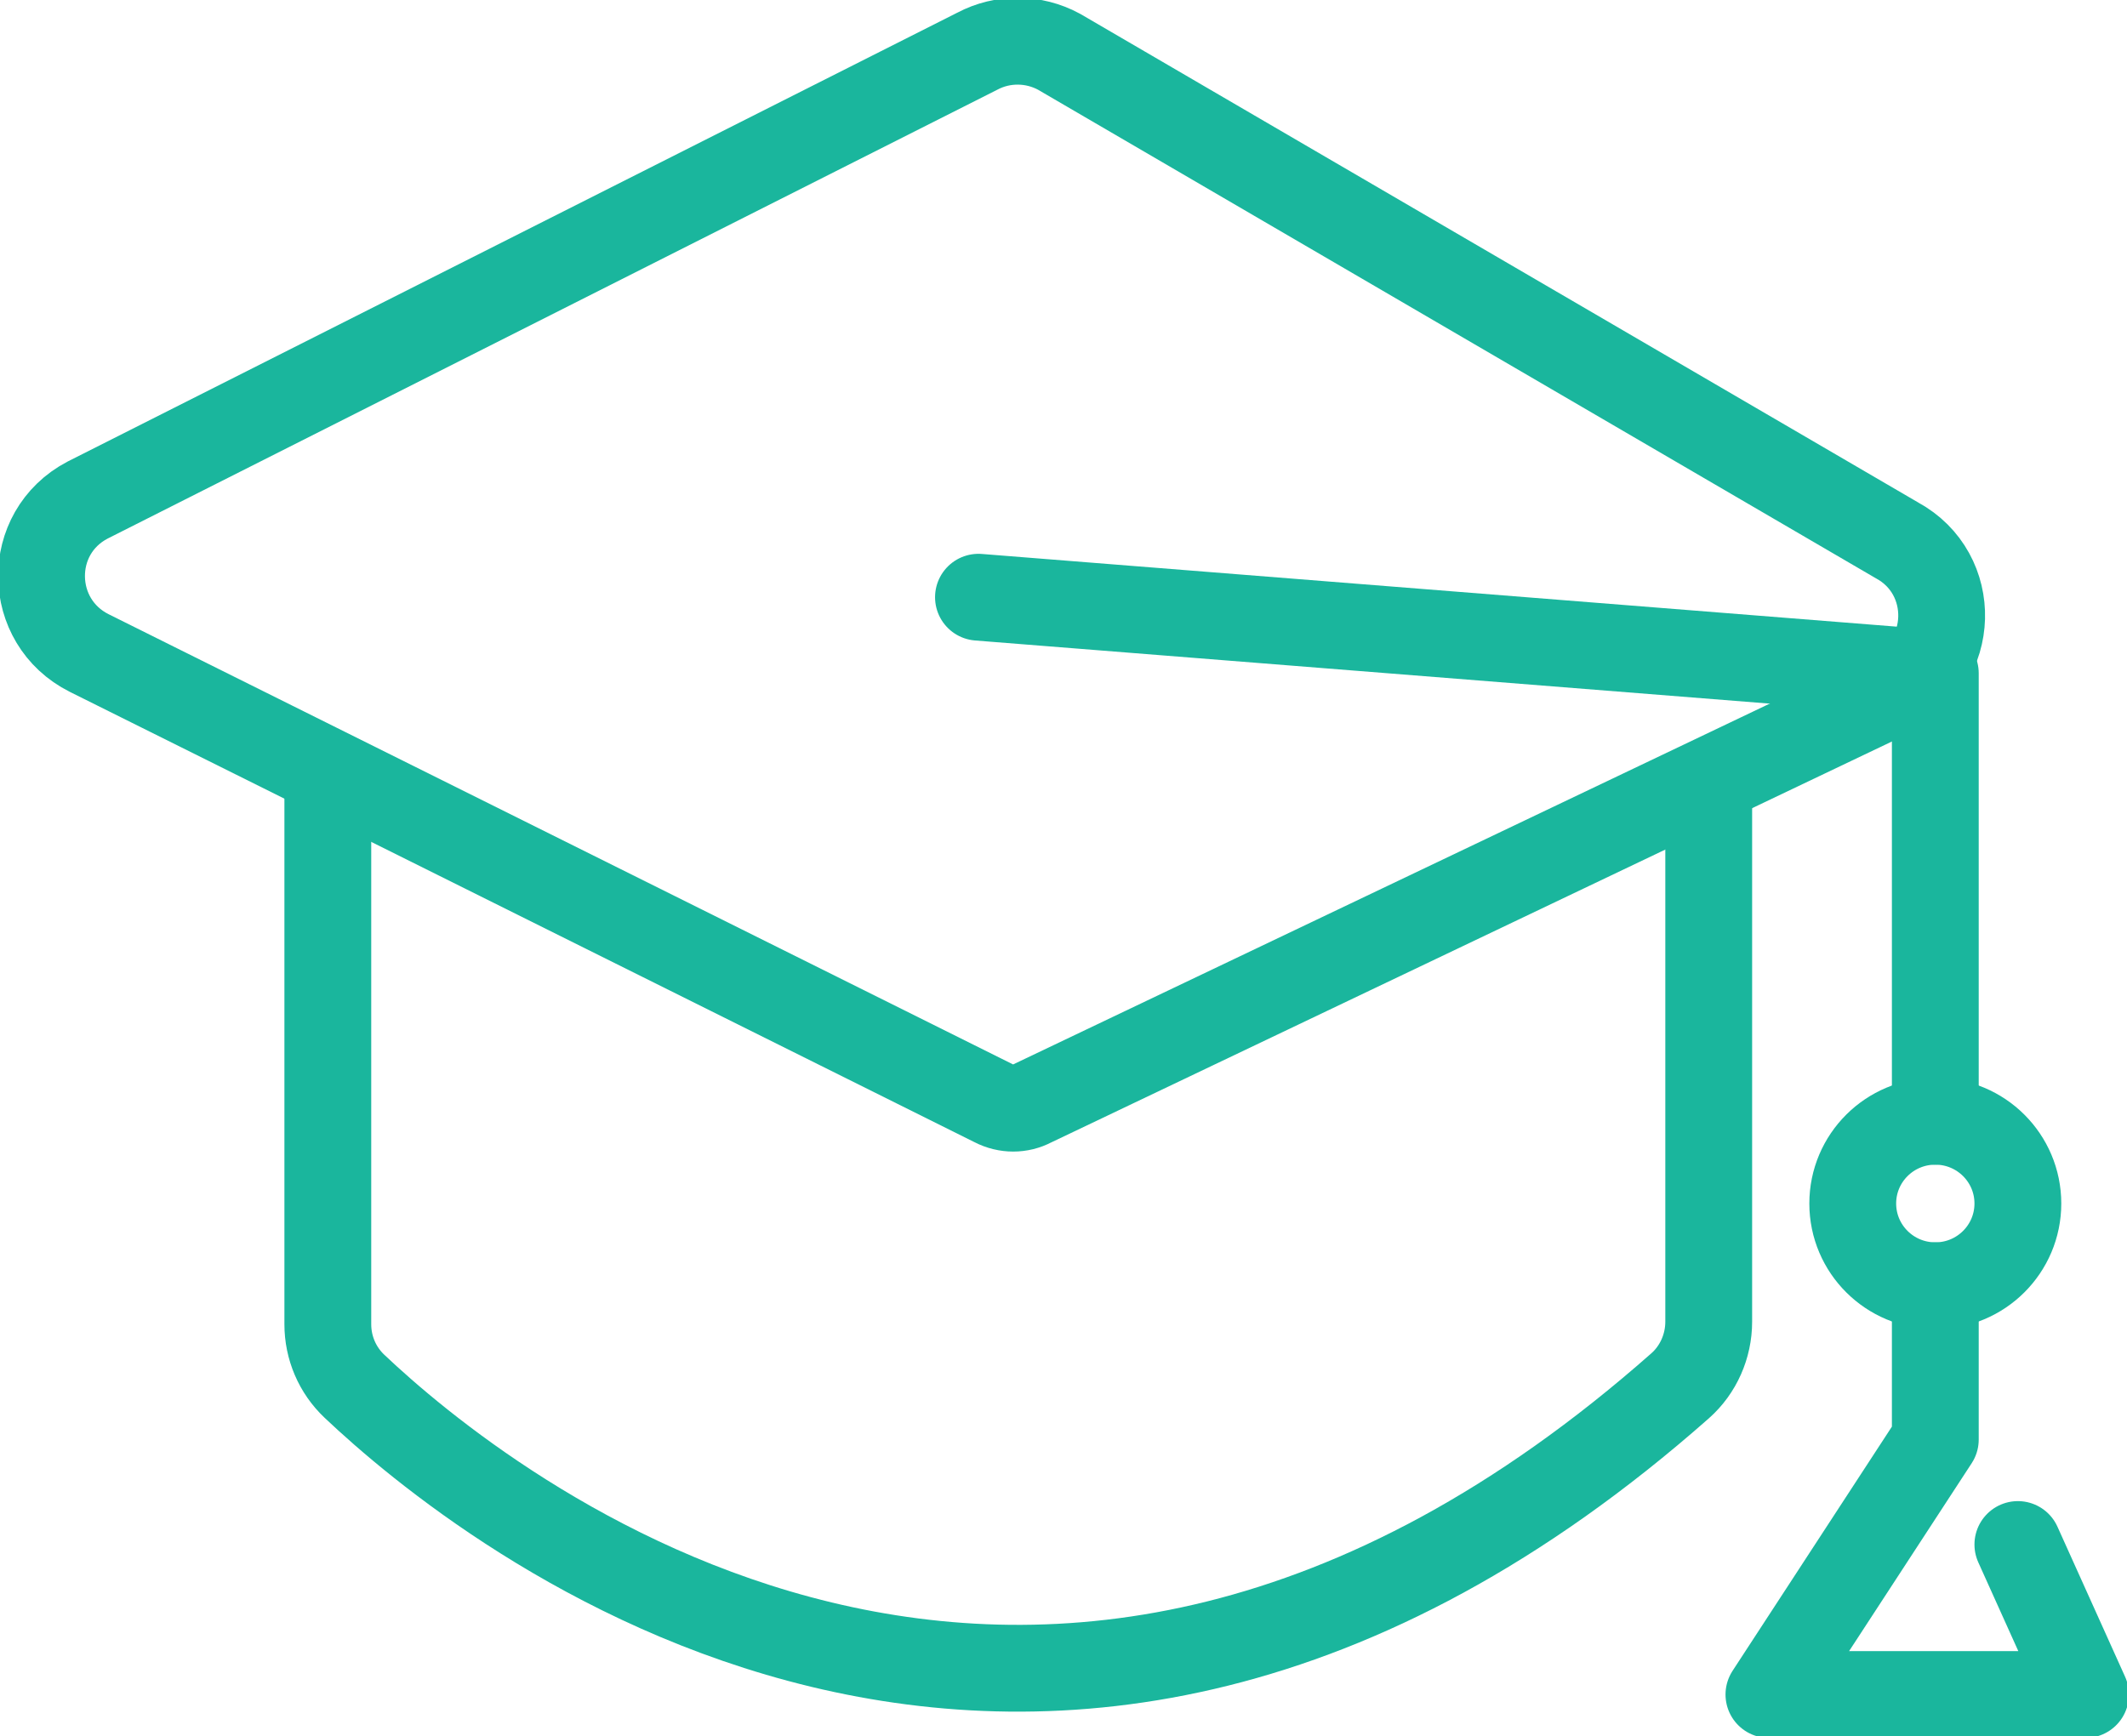
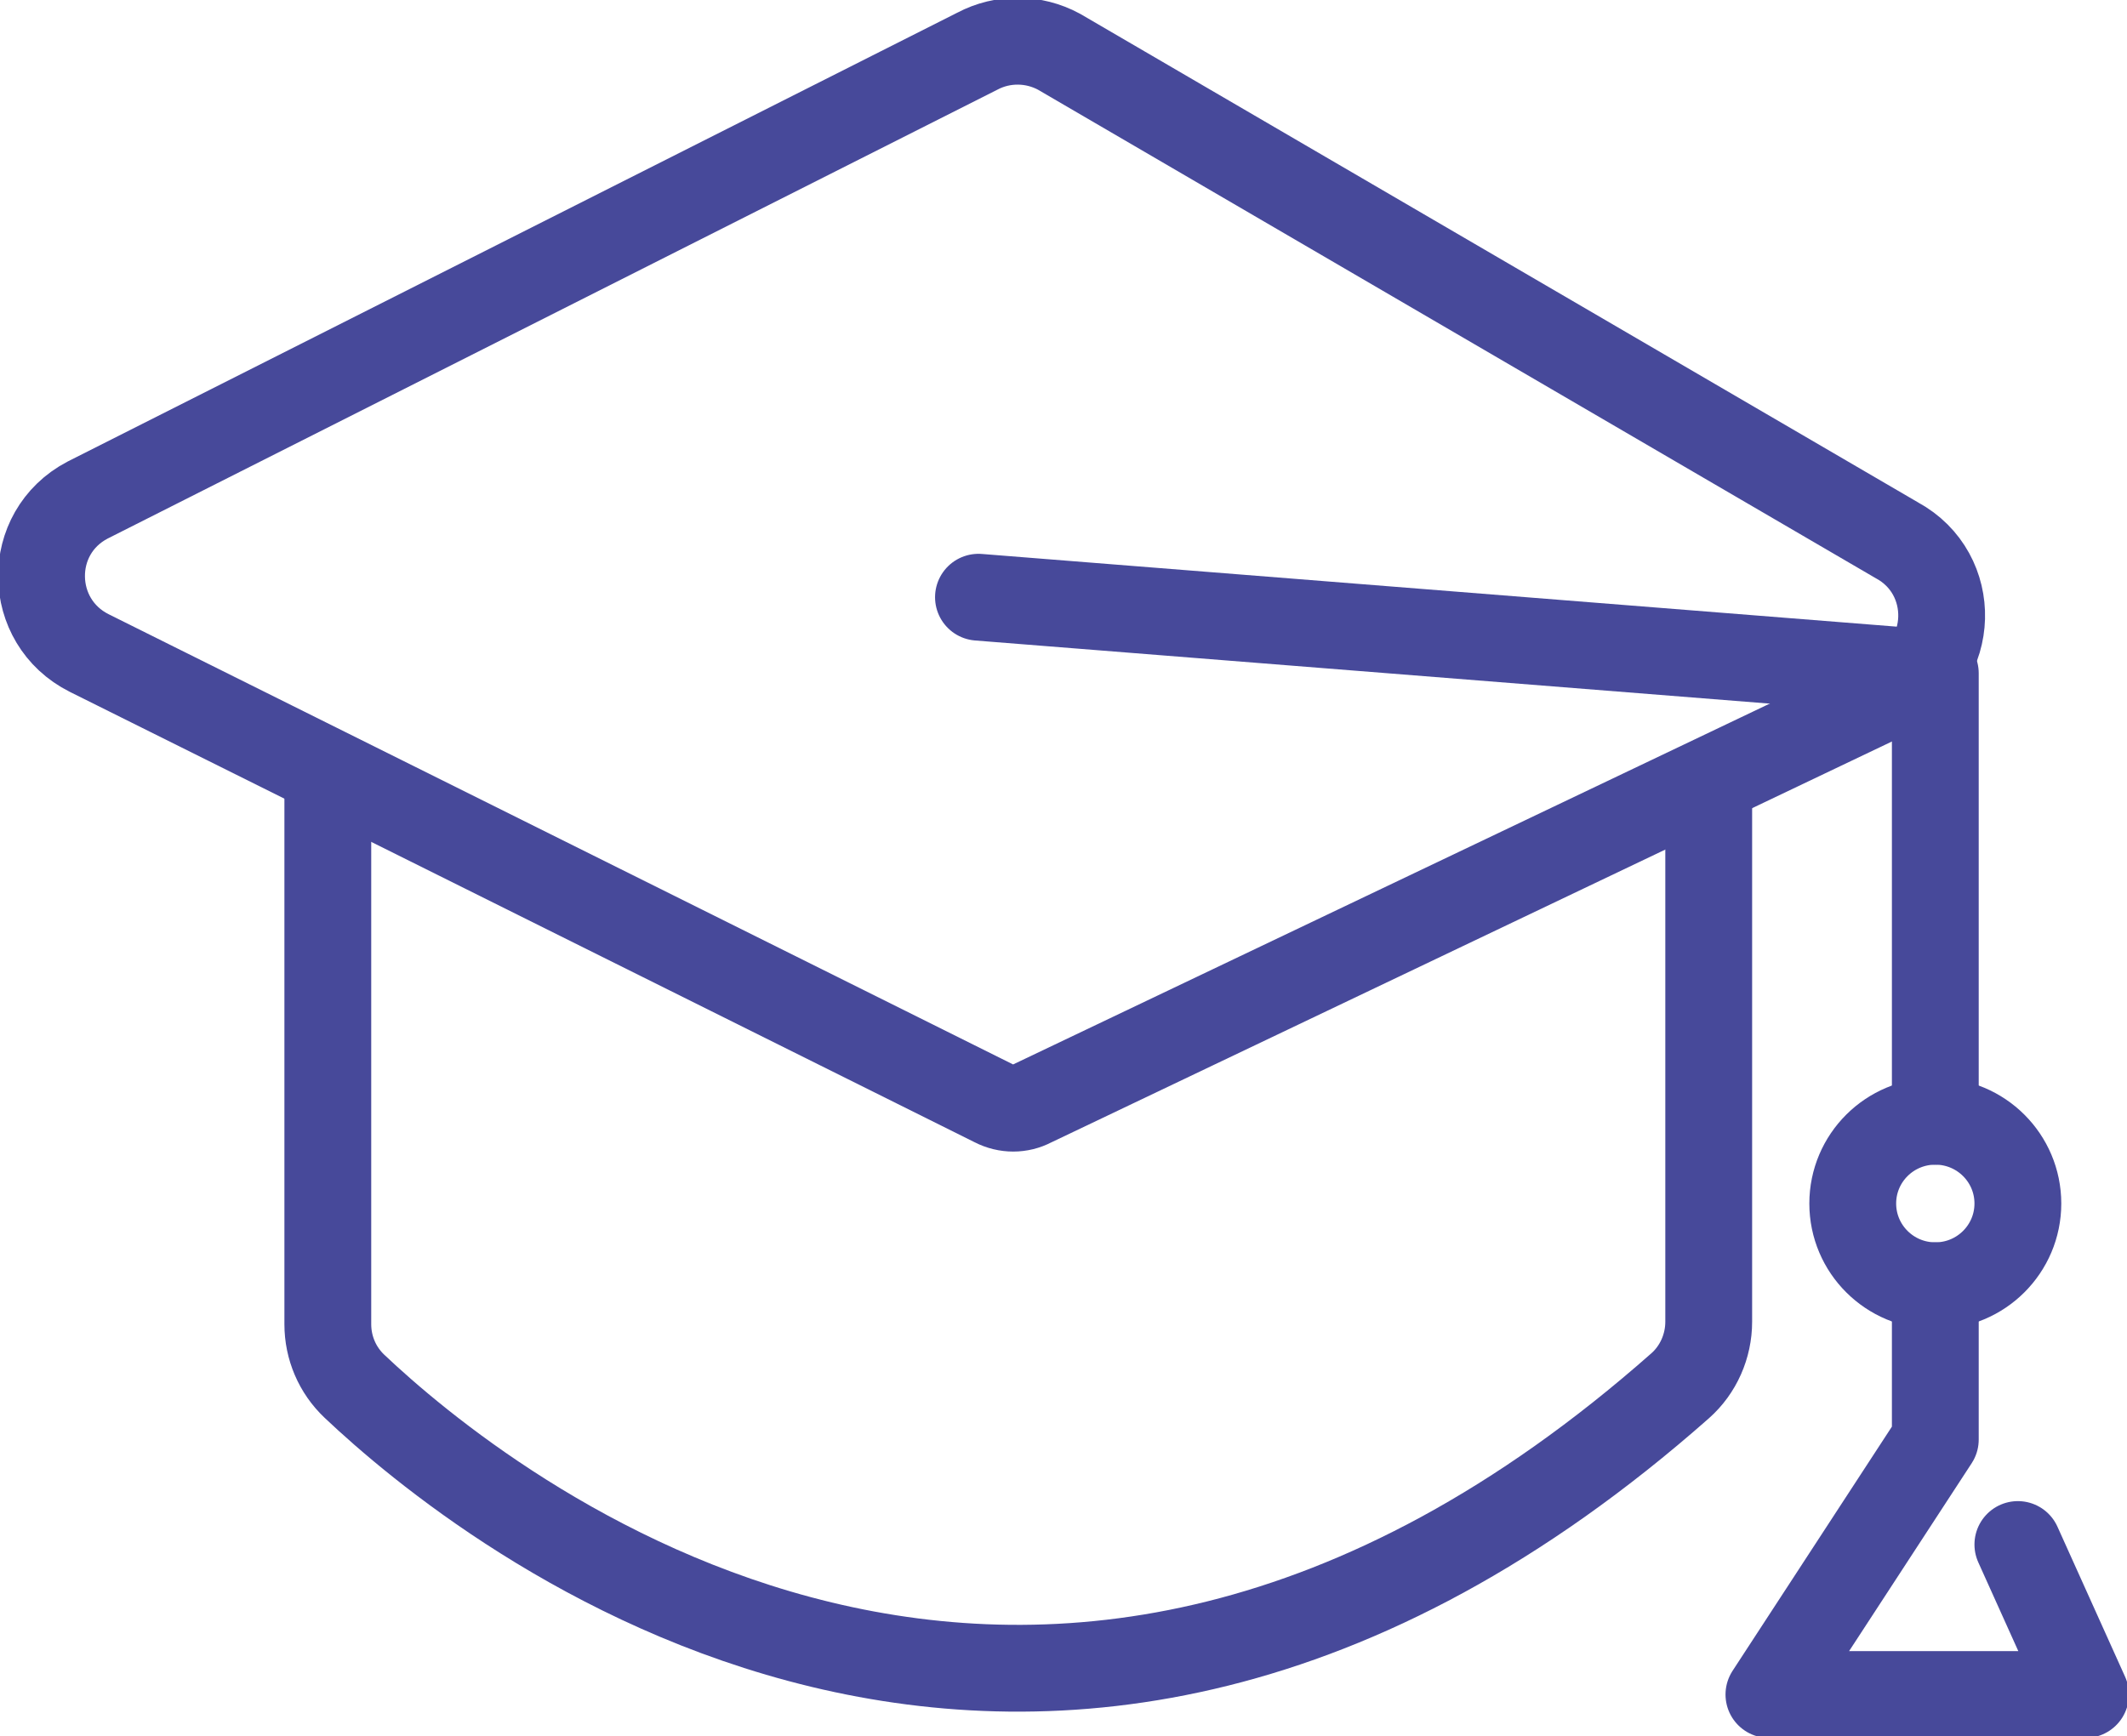
<svg xmlns="http://www.w3.org/2000/svg" width="49" height="40" viewBox="0 0 49 40" fill="none">
-   <path d="M22.904 25.429L2.055 15.048C0.612 14.324 0.583 12.276 2.017 11.524L22.512 1.181C23.104 0.867 23.812 0.876 24.395 1.191L43.695 12.448C45.119 13.219 45.062 15.276 43.599 15.972L23.774 25.429C23.506 25.572 23.181 25.572 22.904 25.429Z" stroke="#1ab69d" stroke-width="2" stroke-miterlimit="10" />
-   <path d="M7.552 17.781V30.515C7.552 31.057 7.772 31.572 8.164 31.943C11.05 34.676 23.802 45.096 38.705 31.934C39.126 31.562 39.364 31.019 39.364 30.457V18.01" stroke="#1ab69d" stroke-width="2" stroke-miterlimit="10" />
-   <path d="M44.584 29.629V33.172L40.751 39.048H48.044L46.486 35.591" stroke="#1ab69d" stroke-width="2" stroke-miterlimit="10" stroke-linecap="round" stroke-linejoin="round" />
-   <path d="M22.541 13.762L44.584 15.514V25.838" stroke="#1ab69d" stroke-width="2" stroke-miterlimit="10" stroke-linecap="round" stroke-linejoin="round" />
-   <path d="M44.584 29.628C45.635 29.628 46.486 28.78 46.486 27.733C46.486 26.686 45.635 25.838 44.584 25.838C43.533 25.838 42.682 26.686 42.682 27.733C42.682 28.78 43.533 29.628 44.584 29.628Z" stroke="#1ab69d" stroke-width="2" stroke-miterlimit="10" stroke-linecap="round" stroke-linejoin="round" />
+   <path d="M22.904 25.429L2.055 15.048C0.612 14.324 0.583 12.276 2.017 11.524L22.512 1.181C23.104 0.867 23.812 0.876 24.395 1.191L43.695 12.448C45.119 13.219 45.062 15.276 43.599 15.972L23.774 25.429C23.506 25.572 23.181 25.572 22.904 25.429Z" stroke="#47499a" stroke-width="2" stroke-miterlimit="10" />
+   <path d="M7.552 17.781V30.515C7.552 31.057 7.772 31.572 8.164 31.943C11.05 34.676 23.802 45.096 38.705 31.934C39.126 31.562 39.364 31.019 39.364 30.457V18.01" stroke="#47499a" stroke-width="2" stroke-miterlimit="10" />
+   <path d="M44.584 29.629V33.172L40.751 39.048H48.044L46.486 35.591" stroke="#47499a" stroke-width="2" stroke-miterlimit="10" stroke-linecap="round" stroke-linejoin="round" />
+   <path d="M22.541 13.762L44.584 15.514V25.838" stroke="#47499a" stroke-width="2" stroke-miterlimit="10" stroke-linecap="round" stroke-linejoin="round" />
+   <path d="M44.584 29.628C45.635 29.628 46.486 28.78 46.486 27.733C46.486 26.686 45.635 25.838 44.584 25.838C43.533 25.838 42.682 26.686 42.682 27.733C42.682 28.78 43.533 29.628 44.584 29.628Z" stroke="#47499a" stroke-width="2" stroke-miterlimit="10" stroke-linecap="round" stroke-linejoin="round" />
</svg>
